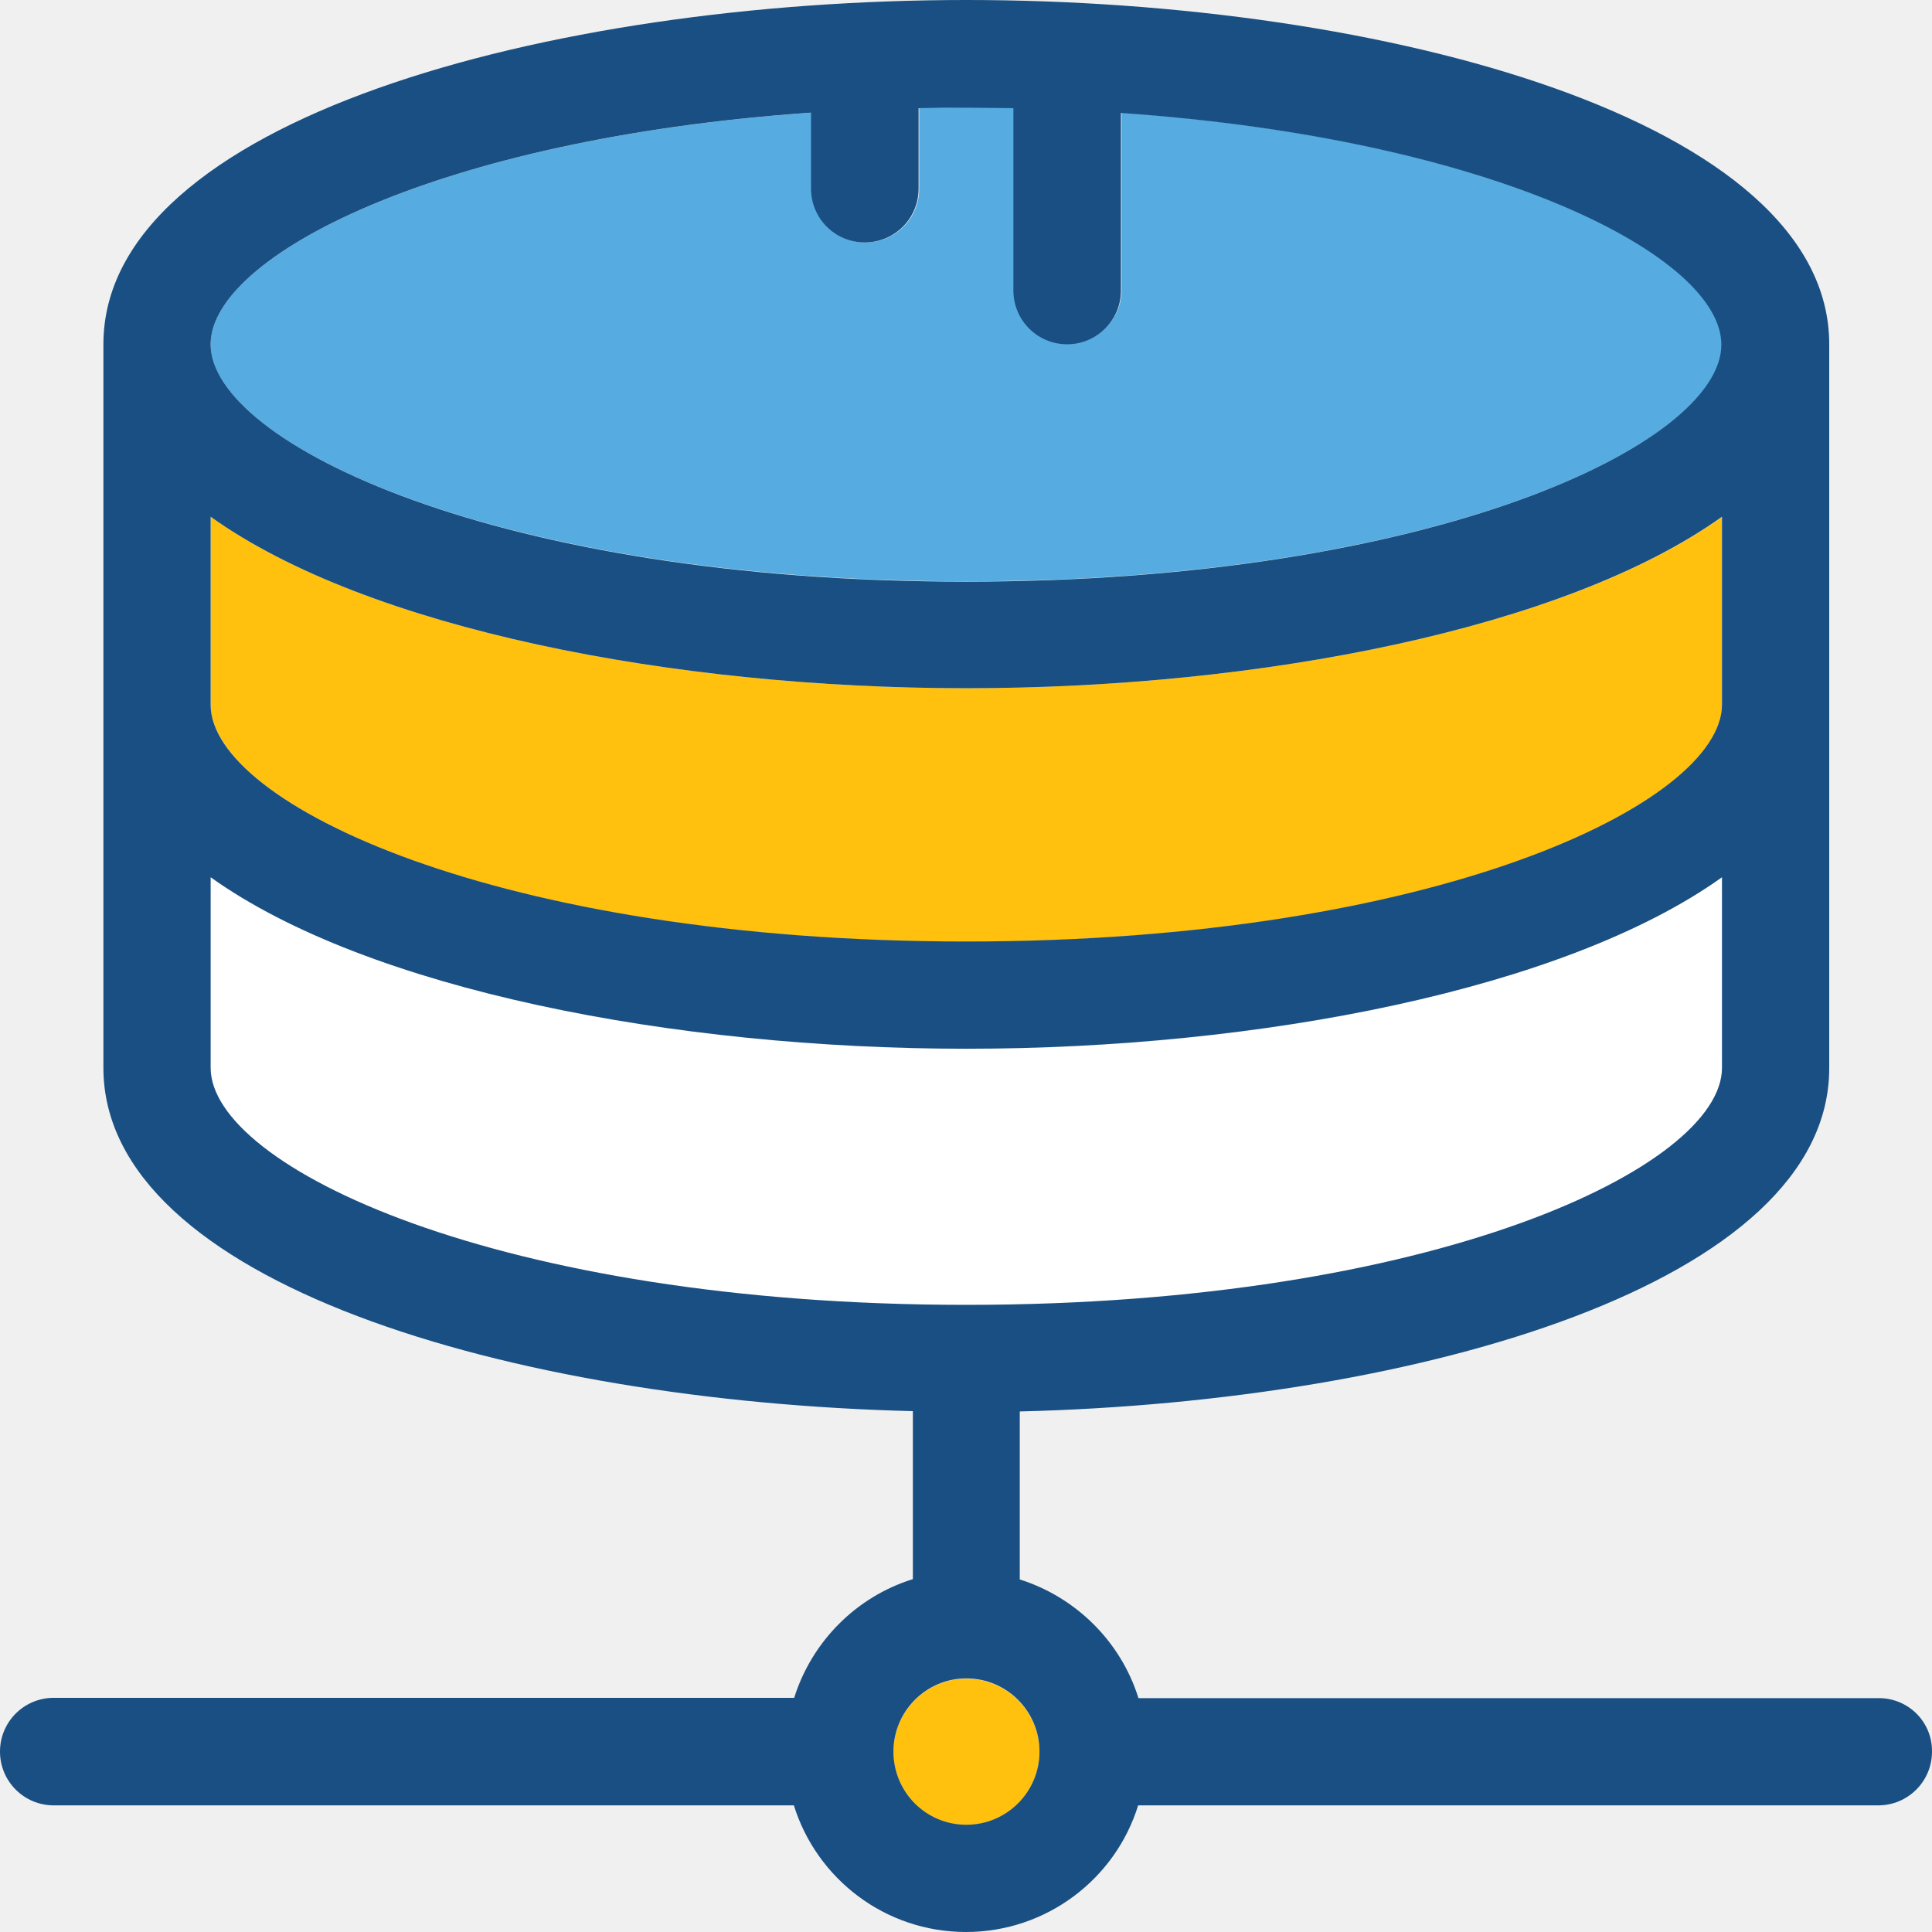
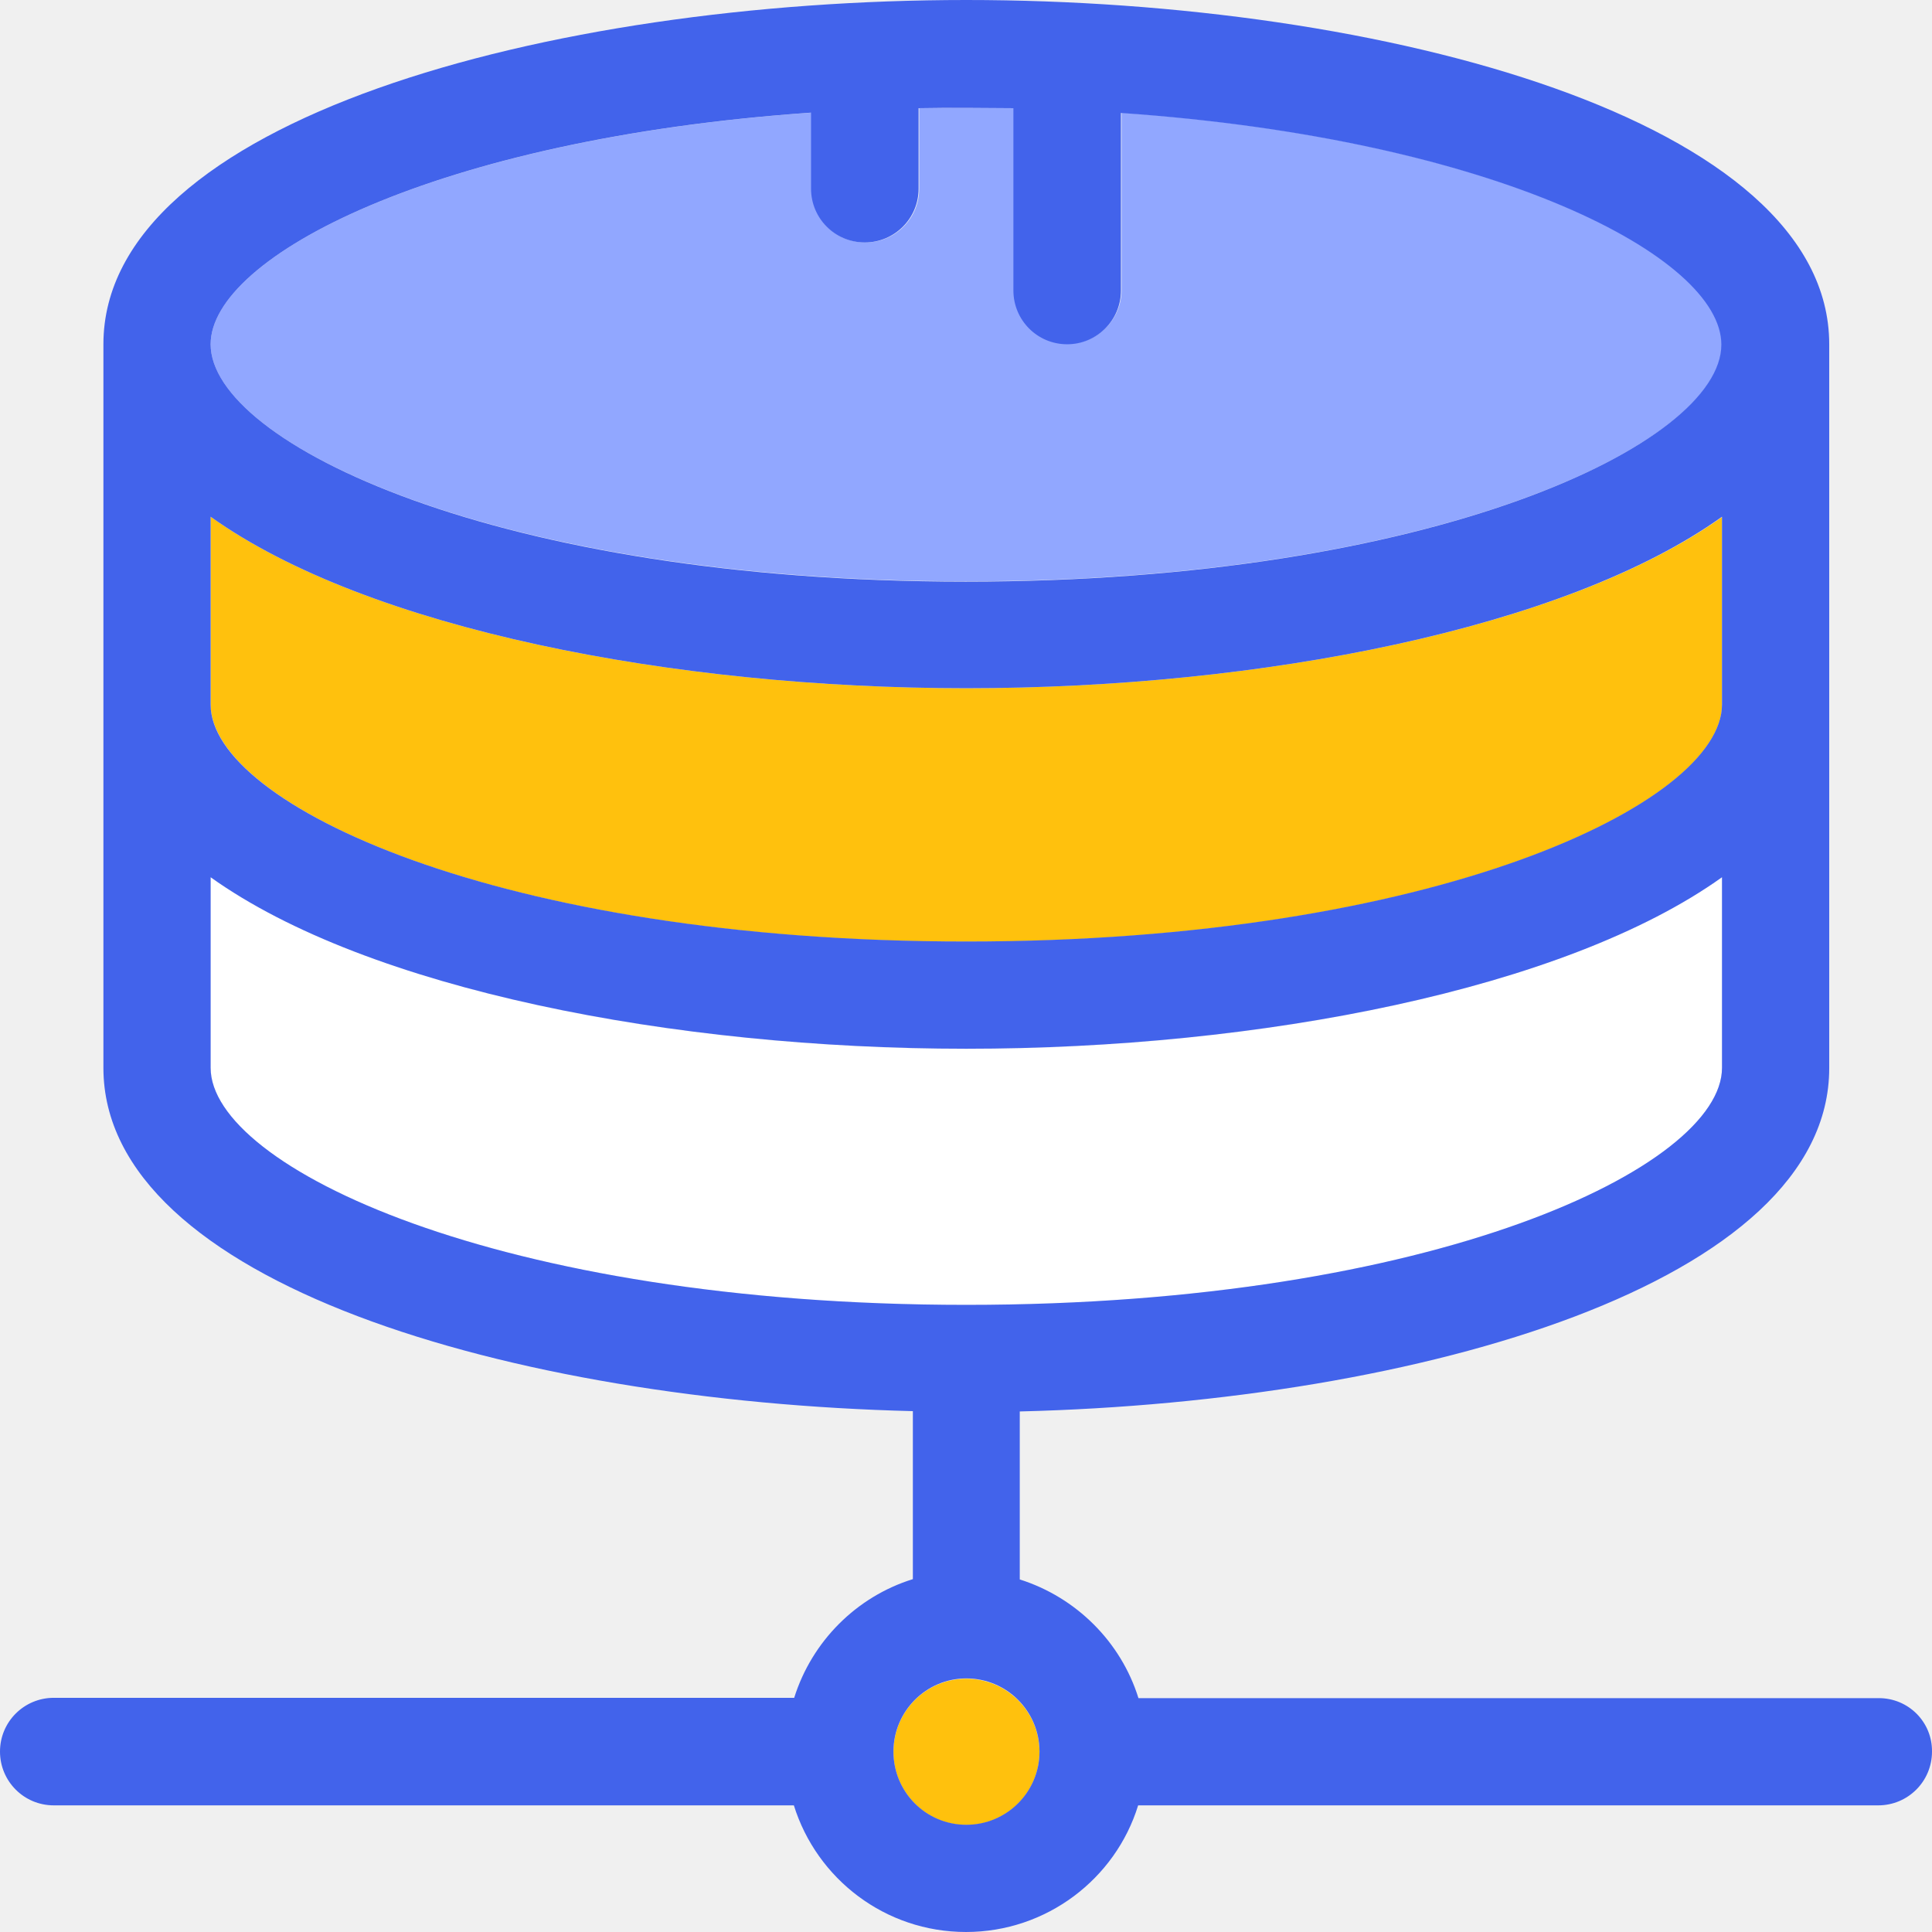
<svg xmlns="http://www.w3.org/2000/svg" height="800px" width="800px" version="1.1" id="Layer_1" viewBox="0 0 392.534 392.534" xml:space="preserve">
  <path style="fill:#FFFFFF;" d="M42.796,178.231v38.723c0,20.105,58.44,48.162,153.535,48.162s153.535-28.057,153.535-48.162v-38.723  c-31.935,22.82-94.061,34.909-153.535,34.909S74.731,201.051,42.796,178.231z" />
  <path style="fill:#FFC10D;" d="M196.331,191.354c95.095,0,153.535-28.057,153.535-48.162v-38.141  c-31.935,22.756-94.061,34.78-153.535,34.78s-121.6-12.024-153.535-34.844v38.141C42.796,163.297,101.236,191.354,196.331,191.354z" />
-   <path style="fill:#56ACE0;" d="M42.796,69.948c0,20.105,58.44,48.162,153.535,48.162s153.535-28.057,153.535-48.162  c0-17.778-45.64-41.697-121.988-47.063v36.008c0,6.012-4.848,10.925-10.925,10.925c-6.012,0-10.925-4.848-10.925-10.925V21.98  c-3.168-0.065-6.4-0.065-9.632-0.065c-3.232,0-6.465,0.065-9.632,0.065v16.356c0,6.012-4.848,10.925-10.925,10.925  s-10.925-4.848-10.925-10.925V22.885C88.566,28.186,42.796,52.17,42.796,69.948z" />
+   <path style="fill:#91a7ff;" d="M42.796,69.948c0,20.105,58.44,48.162,153.535,48.162s153.535-28.057,153.535-48.162  c0-17.778-45.64-41.697-121.988-47.063v36.008c0,6.012-4.848,10.925-10.925,10.925c-6.012,0-10.925-4.848-10.925-10.925V21.98  c-3.168-0.065-6.4-0.065-9.632-0.065c-3.232,0-6.465,0.065-9.632,0.065v16.356c0,6.012-4.848,10.925-10.925,10.925  s-10.925-4.848-10.925-10.925V22.885C88.566,28.186,42.796,52.17,42.796,69.948z" />
  <path style="fill:#FFC10D;" d="M196.331,341.075c-8.21,0-14.804,6.659-14.804,14.869c0,8.21,6.659,14.869,14.804,14.869  c8.21,0,14.869-6.659,14.869-14.869C211.2,347.734,204.541,341.075,196.331,341.075z" />
-   <path style="fill:#194F82;" d="M381.737,345.018H231.305c-3.556-11.442-12.671-20.493-24.113-24.113v-34.133  c81.584-2.004,164.461-26.246,164.461-69.754V69.948C371.653,24.501,281.341,0,196.331,0S21.01,24.501,21.01,69.948v147.006  c0,43.507,82.747,67.749,164.461,69.754v34.133c-11.442,3.556-20.493,12.606-24.113,24.113H10.925  C4.913,344.954,0,349.802,0,355.879c0,6.012,4.848,10.925,10.925,10.925h150.368c4.655,14.933,18.554,25.729,34.974,25.729  c16.356,0,30.384-10.796,34.974-25.729h150.368c6.012,0,10.925-4.848,10.925-10.925  C392.598,349.867,387.749,345.018,381.737,345.018z M164.784,22.885v15.451c0,6.012,4.848,10.925,10.925,10.925  c6.012,0,10.925-4.848,10.925-10.925V21.98c3.168-0.065,6.4-0.065,9.632-0.065c3.232,0,6.465,0.065,9.632,0.065v37.042  c0,6.012,4.848,10.925,10.925,10.925c6.012,0,10.925-4.848,10.925-10.925V22.95c76.347,5.301,121.988,29.285,121.988,47.063  c0,20.105-58.44,48.162-153.535,48.162S42.796,89.988,42.796,69.948C42.796,52.17,88.566,28.186,164.784,22.885z M42.796,104.986  c31.935,22.82,94.061,34.844,153.535,34.844s121.6-12.024,153.535-34.844v38.141c0,20.105-58.44,48.162-153.535,48.162  S42.796,163.297,42.796,143.192V104.986z M42.796,216.954v-38.723c31.935,22.82,94.061,34.844,153.535,34.844  s121.6-12.024,153.535-34.844v38.723c0,20.105-58.44,48.162-153.535,48.162S42.796,237.059,42.796,216.954z M196.331,370.748  c-8.21,0-14.804-6.659-14.804-14.869c0-8.21,6.659-14.869,14.804-14.869c8.21,0,14.869,6.659,14.869,14.869  C211.2,364.089,204.541,370.748,196.331,370.748z" />
+   <path style="fill:#4263eb;" d="M381.737,345.018H231.305c-3.556-11.442-12.671-20.493-24.113-24.113v-34.133  c81.584-2.004,164.461-26.246,164.461-69.754V69.948C371.653,24.501,281.341,0,196.331,0S21.01,24.501,21.01,69.948v147.006  c0,43.507,82.747,67.749,164.461,69.754v34.133c-11.442,3.556-20.493,12.606-24.113,24.113H10.925  C4.913,344.954,0,349.802,0,355.879c0,6.012,4.848,10.925,10.925,10.925h150.368c4.655,14.933,18.554,25.729,34.974,25.729  c16.356,0,30.384-10.796,34.974-25.729h150.368c6.012,0,10.925-4.848,10.925-10.925  C392.598,349.867,387.749,345.018,381.737,345.018z M164.784,22.885v15.451c0,6.012,4.848,10.925,10.925,10.925  c6.012,0,10.925-4.848,10.925-10.925V21.98c3.168-0.065,6.4-0.065,9.632-0.065c3.232,0,6.465,0.065,9.632,0.065v37.042  c0,6.012,4.848,10.925,10.925,10.925c6.012,0,10.925-4.848,10.925-10.925V22.95c76.347,5.301,121.988,29.285,121.988,47.063  c0,20.105-58.44,48.162-153.535,48.162S42.796,89.988,42.796,69.948C42.796,52.17,88.566,28.186,164.784,22.885z M42.796,104.986  c31.935,22.82,94.061,34.844,153.535,34.844s121.6-12.024,153.535-34.844v38.141c0,20.105-58.44,48.162-153.535,48.162  S42.796,163.297,42.796,143.192V104.986z M42.796,216.954v-38.723c31.935,22.82,94.061,34.844,153.535,34.844  s121.6-12.024,153.535-34.844v38.723c0,20.105-58.44,48.162-153.535,48.162S42.796,237.059,42.796,216.954z M196.331,370.748  c-8.21,0-14.804-6.659-14.804-14.869c0-8.21,6.659-14.869,14.804-14.869c8.21,0,14.869,6.659,14.869,14.869  C211.2,364.089,204.541,370.748,196.331,370.748z" />
</svg>
